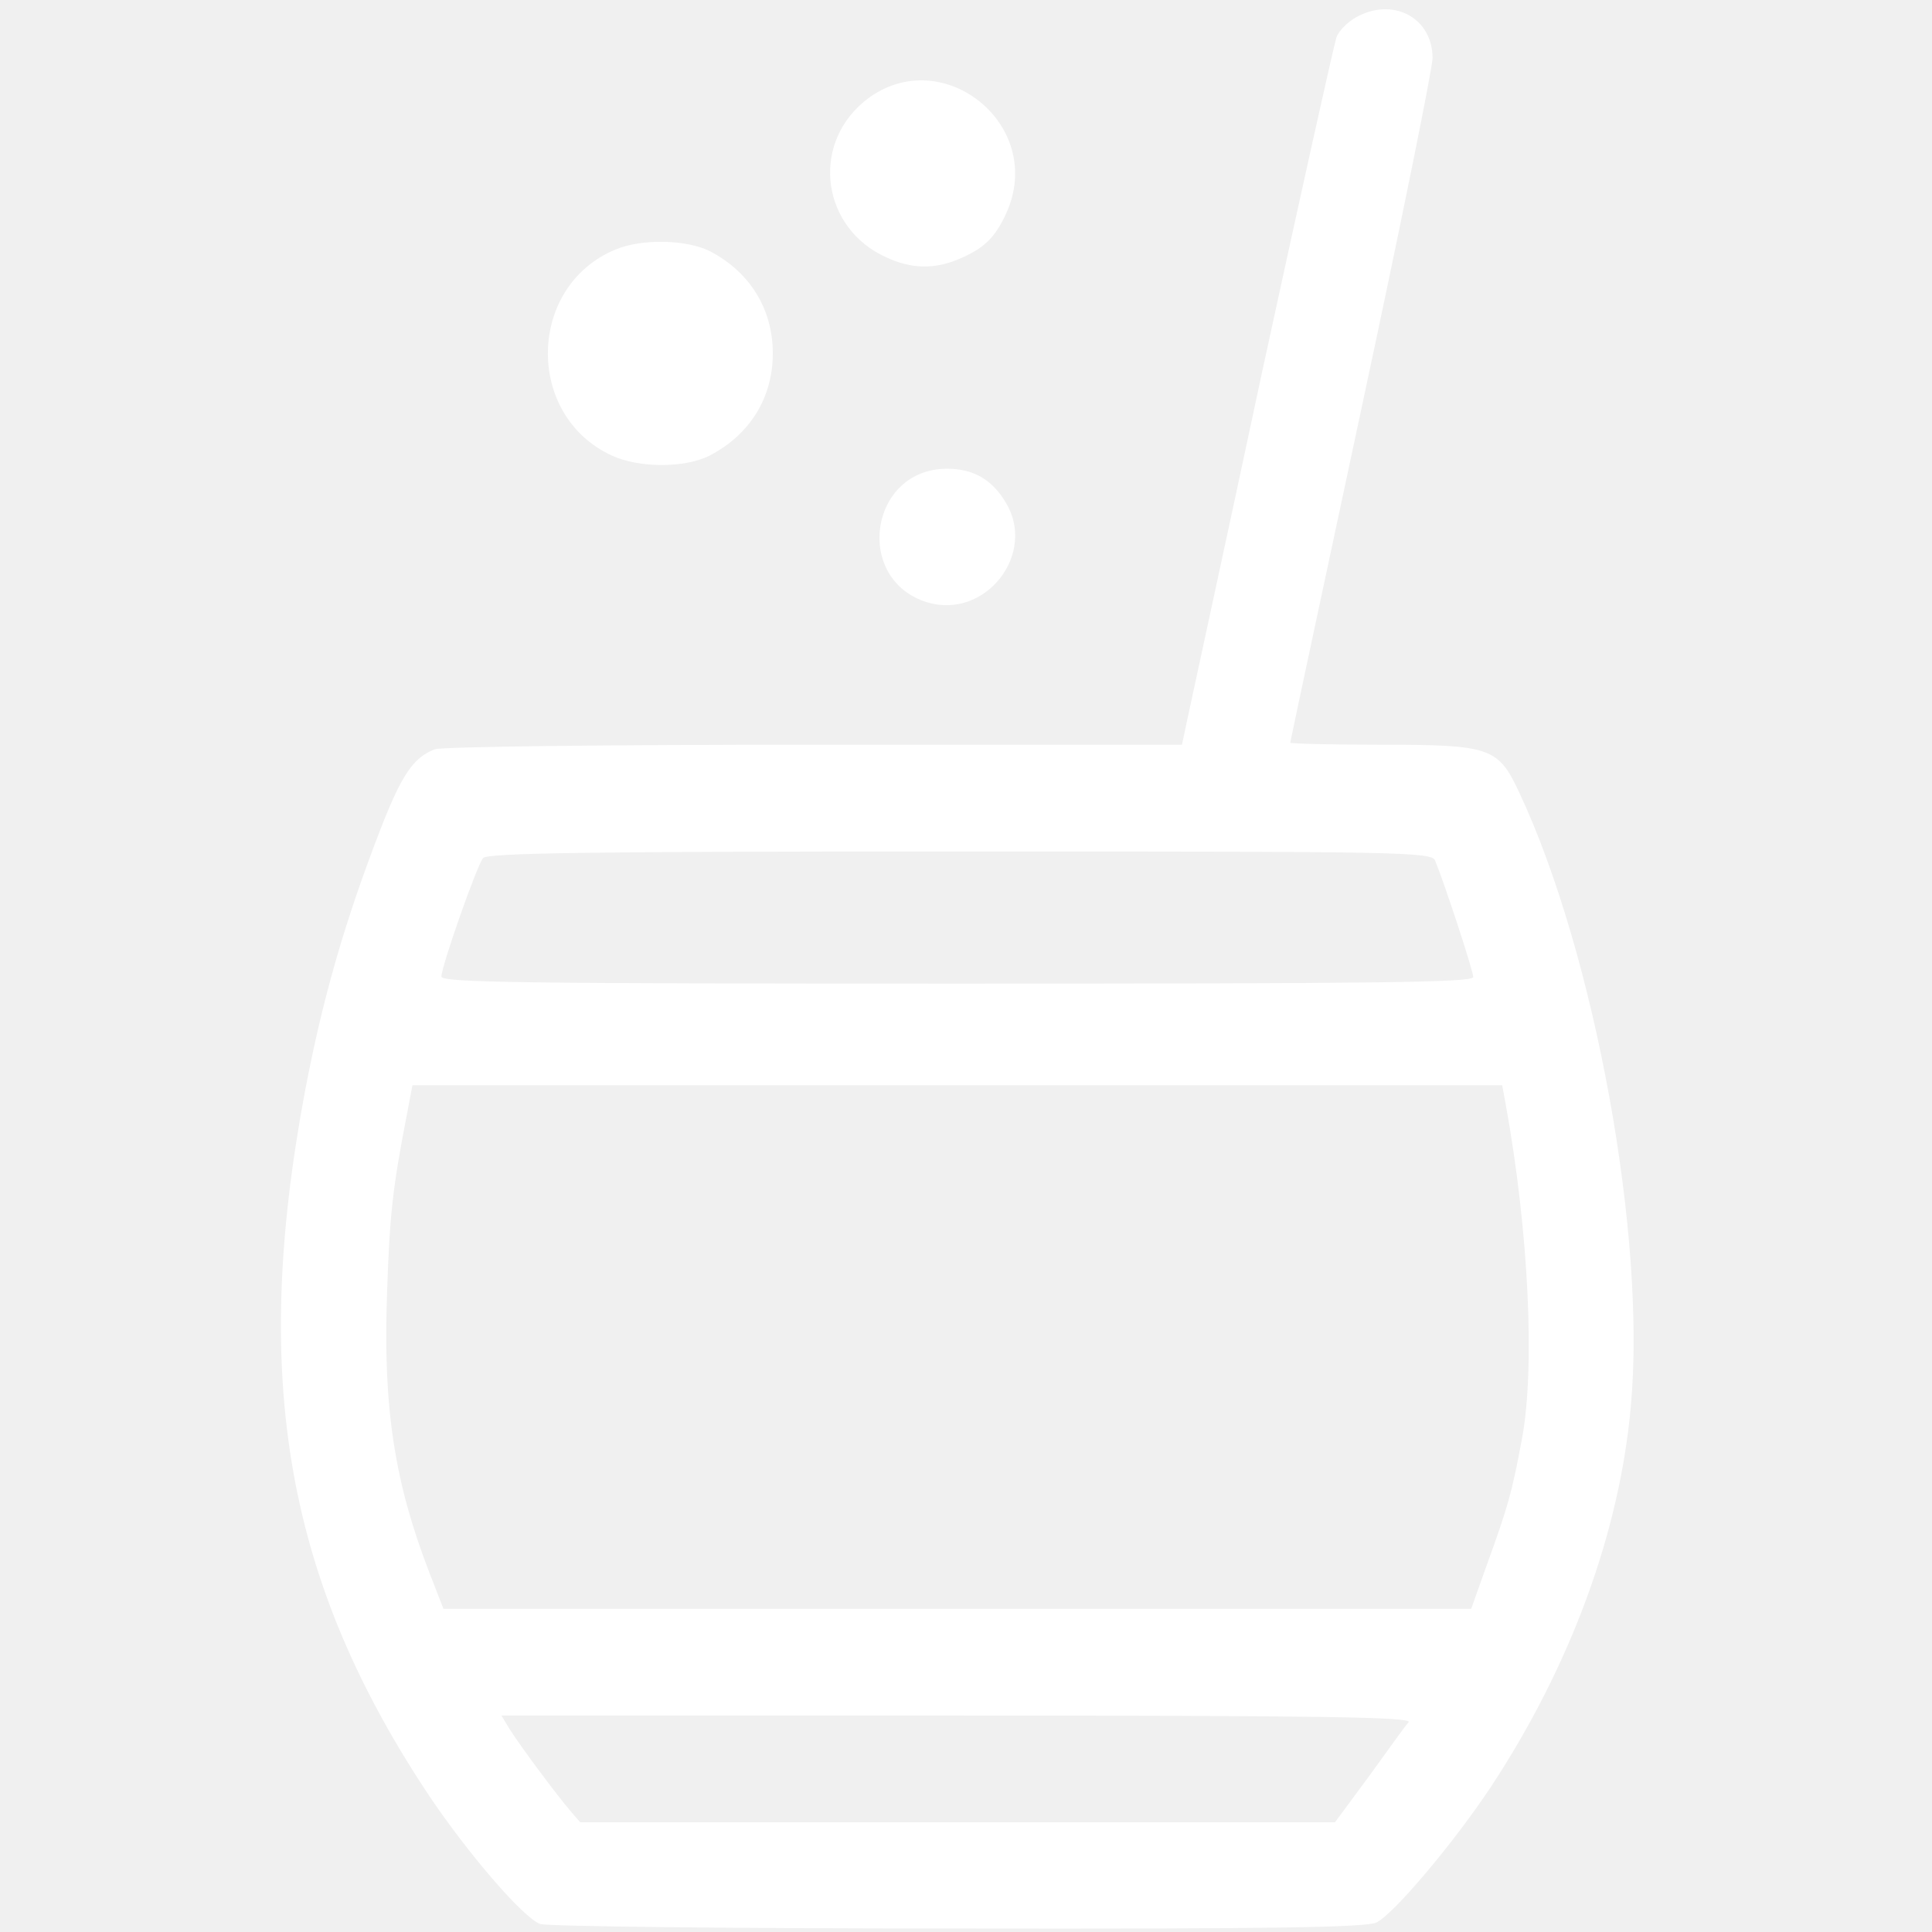
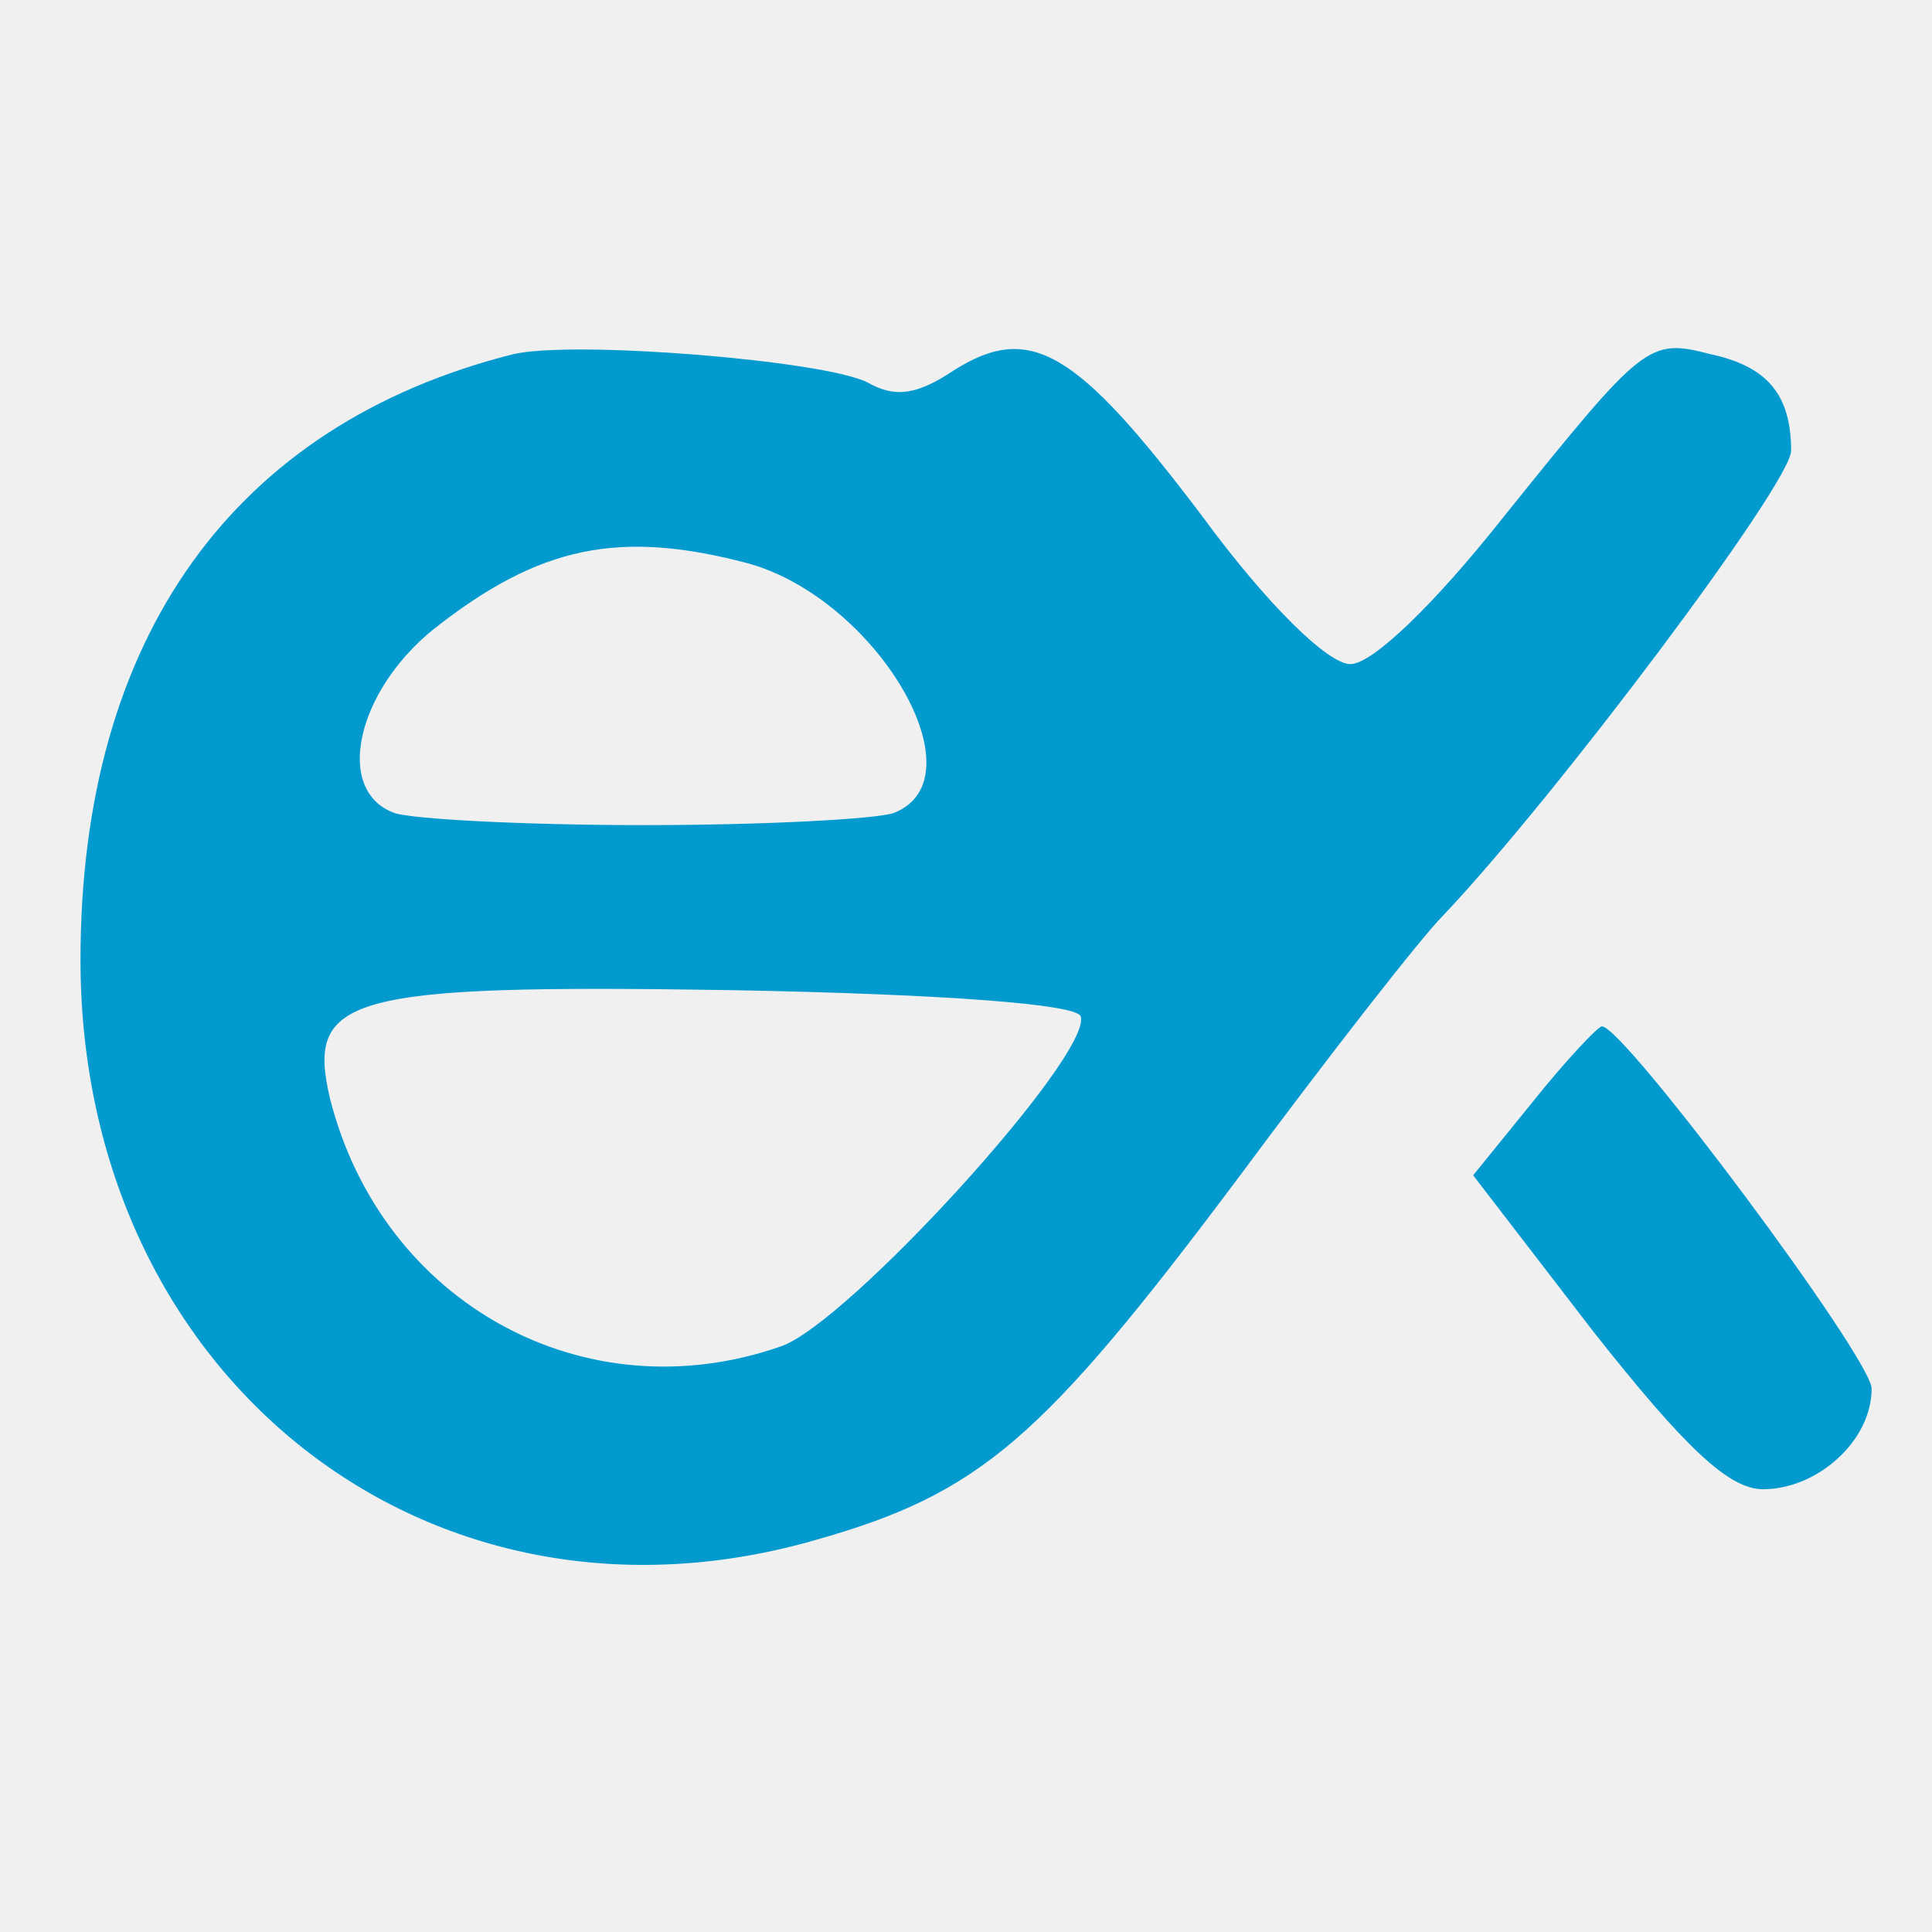
- <svg xmlns="http://www.w3.org/2000/svg" width="1054" height="1054" clip-rule="evenodd">
-   <g stroke="null" id="layer103">
-     <path stroke="null" id="svg_1" fill="#ffffff" fill-rule="nonzero" d="m294.606,1049.598c-9.428,-3.605 -39.099,-38.267 -59.896,-69.046c-78.197,-117.018 -97.885,-226.827 -68.492,-384.33c9.705,-51.299 21.906,-93.725 41.594,-144.47c11.369,-29.116 17.747,-38.544 29.393,-42.981c3.882,-1.386 89.011,-2.496 207.139,-2.496l200.484,0l3.05,-14.419c1.664,-8.042 20.242,-93.171 40.762,-189.392c20.797,-95.944 39.099,-178.023 40.485,-182.182c1.664,-4.159 7.21,-9.428 12.756,-11.924c19.688,-9.428 39.653,2.218 39.653,23.293c0,5.546 -17.47,91.784 -38.821,191.333c-21.352,99.826 -38.821,181.628 -38.821,182.182c0,0.555 21.906,1.109 48.804,1.109c60.727,0 64.61,1.386 76.256,26.343c41.04,87.625 69.324,242.355 60.727,334.694c-6.1,68.769 -32.998,141.697 -76.256,207.416c-20.242,30.502 -52.686,69.046 -62.391,74.038c-5.269,2.773 -57.4,3.605 -228.768,3.328c-122.01,0 -224.331,-1.109 -227.659,-2.496zm452.544,-80.97c10.26,-14.142 19.688,-27.452 21.352,-29.116c1.941,-2.773 -47.695,-3.605 -246.237,-3.605l-248.733,0l4.714,7.764c6.378,9.983 26.066,36.326 32.998,44.367l5.269,6.1l411.782,0l18.856,-25.511zm64.055,-115.077c11.646,-32.166 13.587,-39.099 19.133,-68.769c7.21,-38.821 3.605,-113.413 -8.873,-182.182l-1.941,-10.537l-297.26,0l-297.26,0l-3.05,16.083c-7.764,39.93 -9.428,54.904 -10.814,97.885c-2.218,62.114 4.159,102.876 23.015,151.68l7.764,19.965l560.689,0l8.596,-24.125zm-7.487,-320.552c0,-3.328 -15.528,-50.745 -20.797,-63.5c-1.941,-4.714 -16.915,-4.991 -259.27,-4.991c-202.425,0 -257.884,0.832 -260.102,3.605c-3.328,3.882 -22.738,59.064 -22.738,64.61c0,3.328 41.871,3.882 281.454,3.882c229.6,0 281.454,-0.555 281.454,-3.605z" />
-     <path stroke="null" id="svg_2" fill="#ffffff" fill-rule="nonzero" d="m505.905,328.632c-40.485,-12.478 -31.612,-72.928 10.814,-72.928c14.142,0 24.402,5.823 31.889,18.301c17.192,28.007 -10.814,64.055 -42.703,54.627z" />
-     <path stroke="null" id="svg_3" fill="#ffffff" fill-rule="nonzero" d="m333.705,248.494c-47.417,-21.906 -46.031,-92.339 1.941,-112.304c14.419,-6.1 38.821,-5.546 51.577,0.832c21.906,11.369 34.384,31.612 34.384,55.736c0,24.125 -12.478,44.367 -34.384,55.736c-13.587,6.932 -38.544,6.932 -53.518,0z" />
-     <path stroke="null" id="svg_4" fill="#ffffff" fill-rule="nonzero" d="m483.444,140.349c-34.662,-15.528 -41.317,-60.173 -12.478,-84.575c41.04,-34.384 100.381,11.646 77.92,60.727c-6.1,13.31 -12.201,19.133 -26.066,24.956c-13.31,5.546 -25.788,5.269 -39.376,-1.109z" />
+ <svg xmlns="http://www.w3.org/2000/svg" version="1.0" width="96pt" height="96pt" viewBox="0 0 96 96" preserveAspectRatio="xMidYMid meet">
+   <g transform="translate(0,96) scale(0.1,-0.1)" fill="#009acf" stroke="none">
+     <path d="M255 784 c-139 -35 -215 -141 -215 -301 0 -207 173 -344 366 -288 81 23 112 50 208 178 46 62 92 121 103 132 56 59 173 215 173 231 0 28 -12 42 -40 48 -31 8 -33 6 -103 -81 -34 -43 -65 -73 -76 -73 -11 0 -41 29 -74 74 -62 82 -85 96 -123 72 -18 -12 -29 -14 -43 -6 -22 11 -146 21 -176 14z m117 -104 c64 -18 116 -107 72 -124 -9 -3 -64 -6 -124 -6 -60 0 -115 3 -124 6 -30 11 -19 60 19 91 53 42 93 50 157 33z m165 -225 c6 -19 -116 -153 -149 -164 -97 -34 -198 21 -224 123 -12 51 8 57 200 54 106 -2 171 -7 173 -13z" />
+     <path d="M762 413 l-30 -37 60 -78 c45 -57 67 -78 84 -78 27 0 54 24 54 50 0 15 -123 180 -134 180 -2 0 -18 -17 -34 -37z" />
  </g>
</svg>
